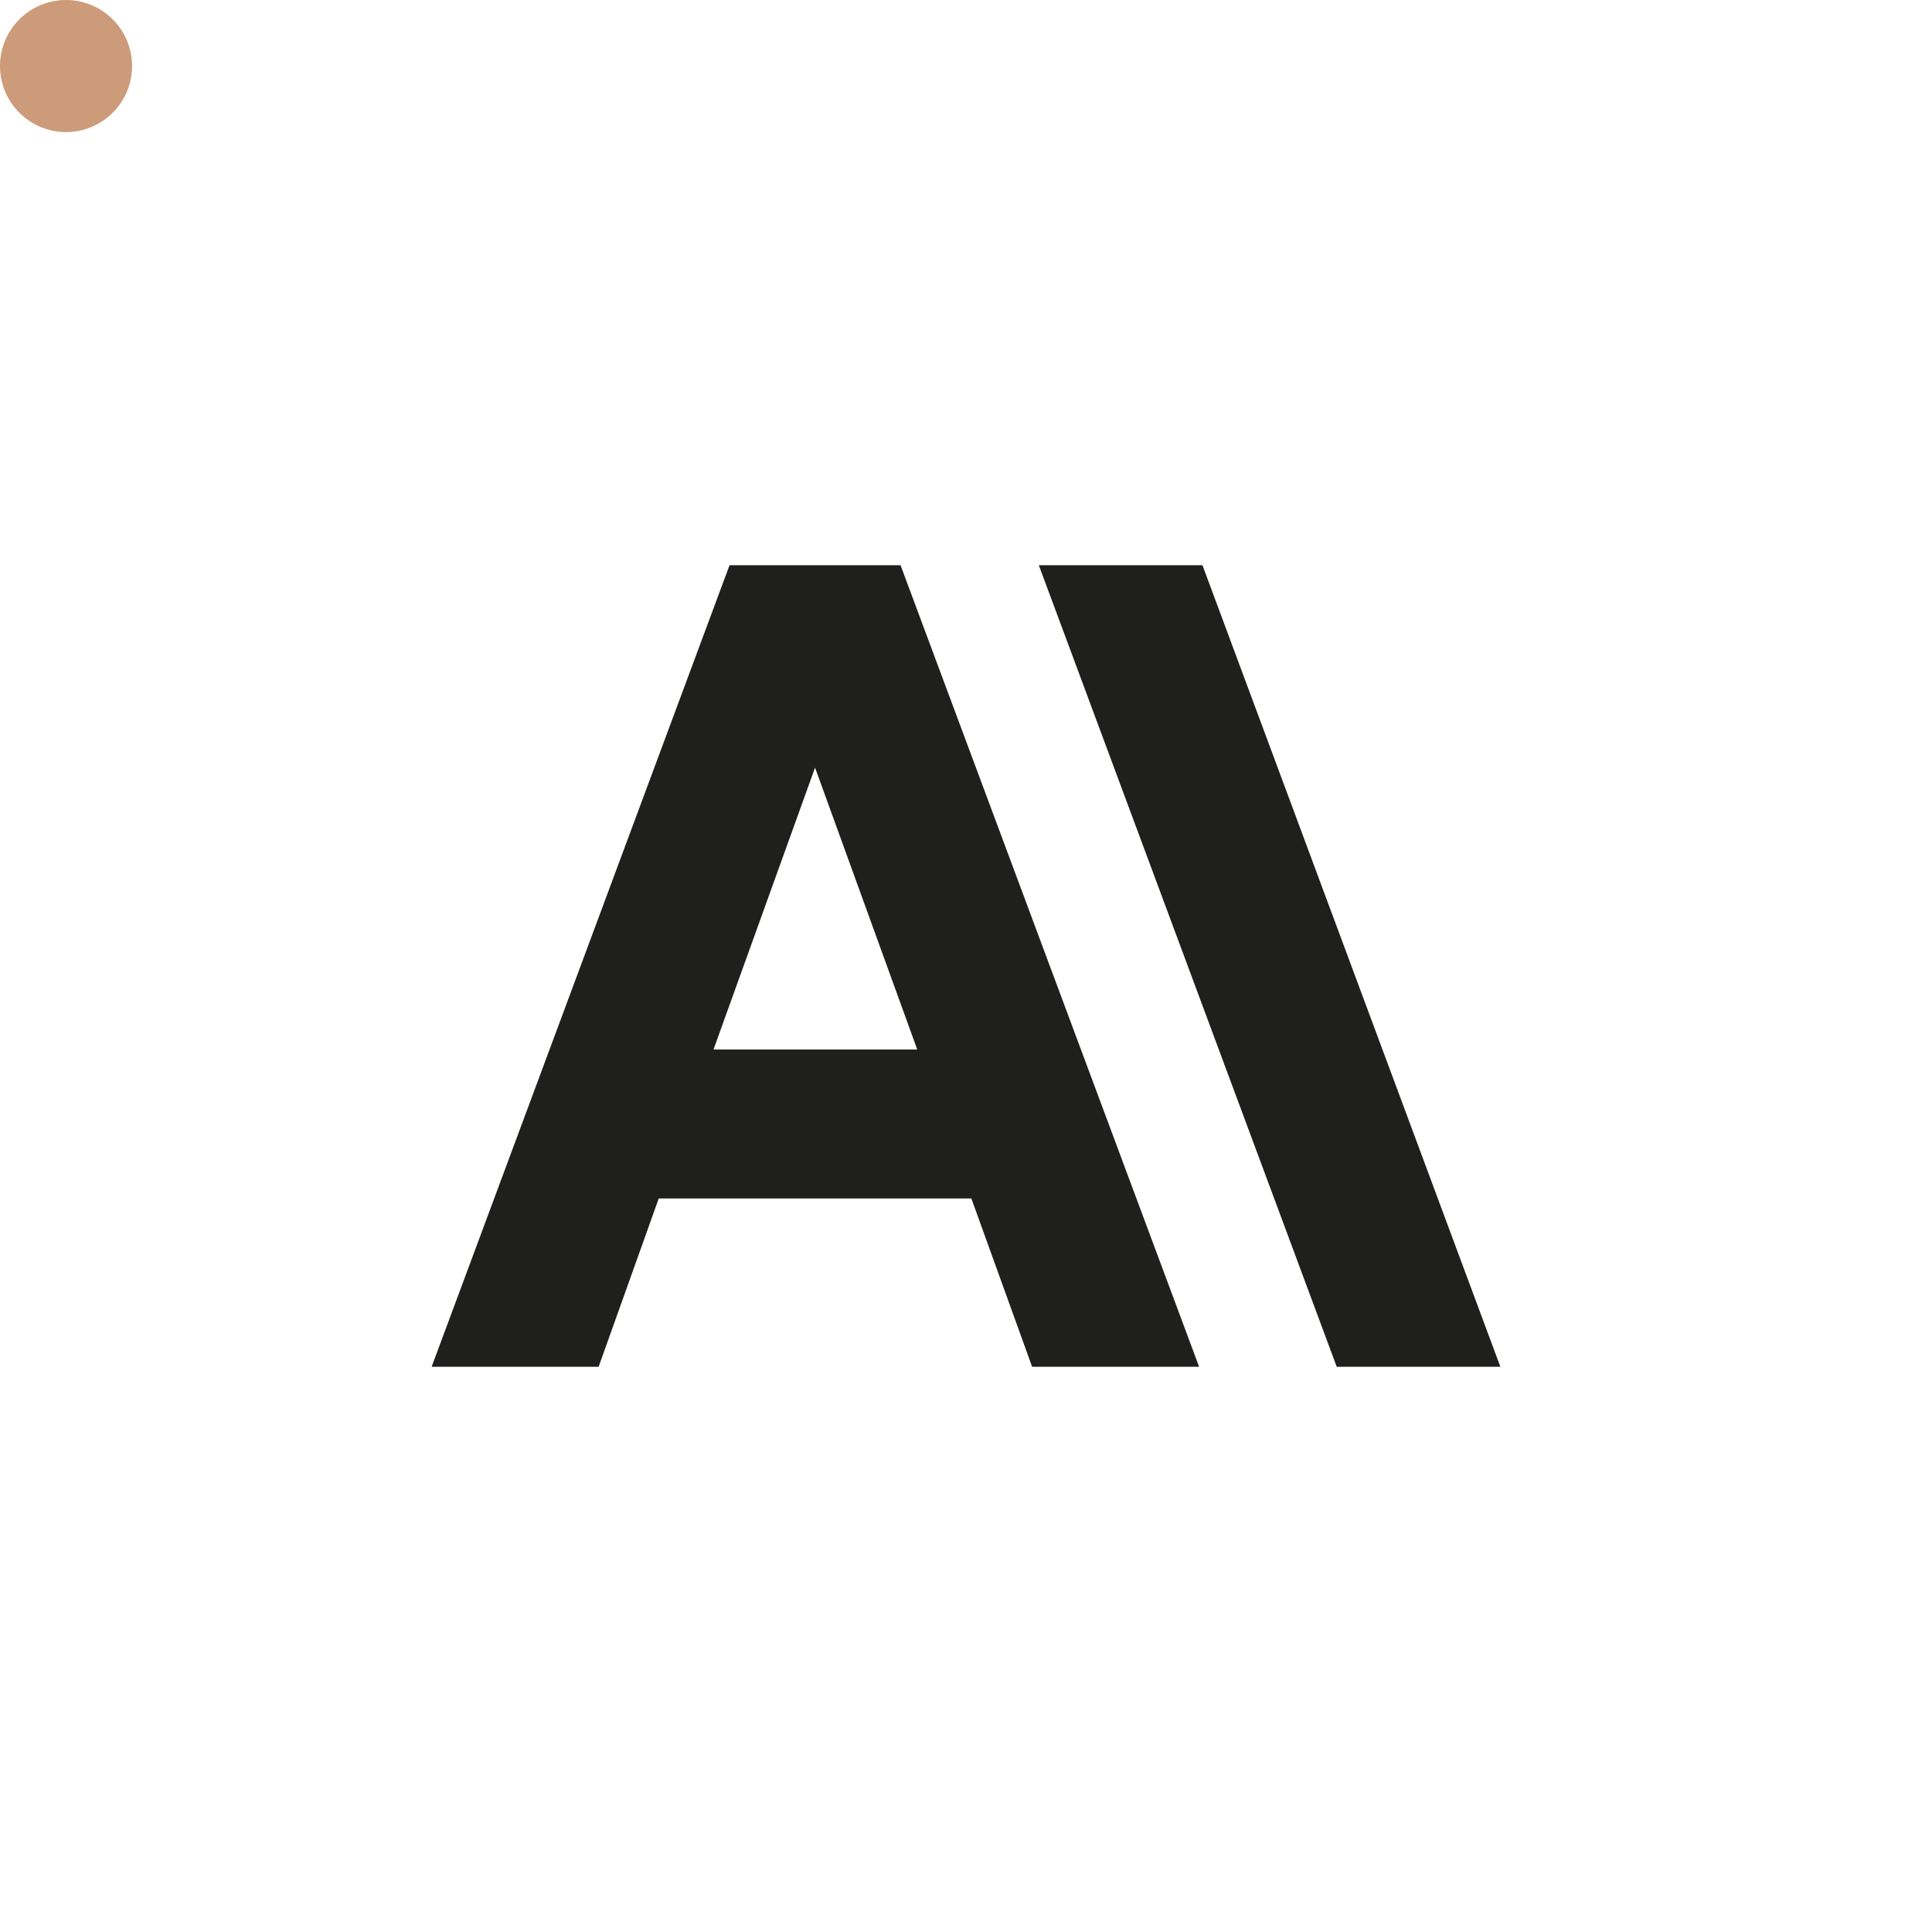
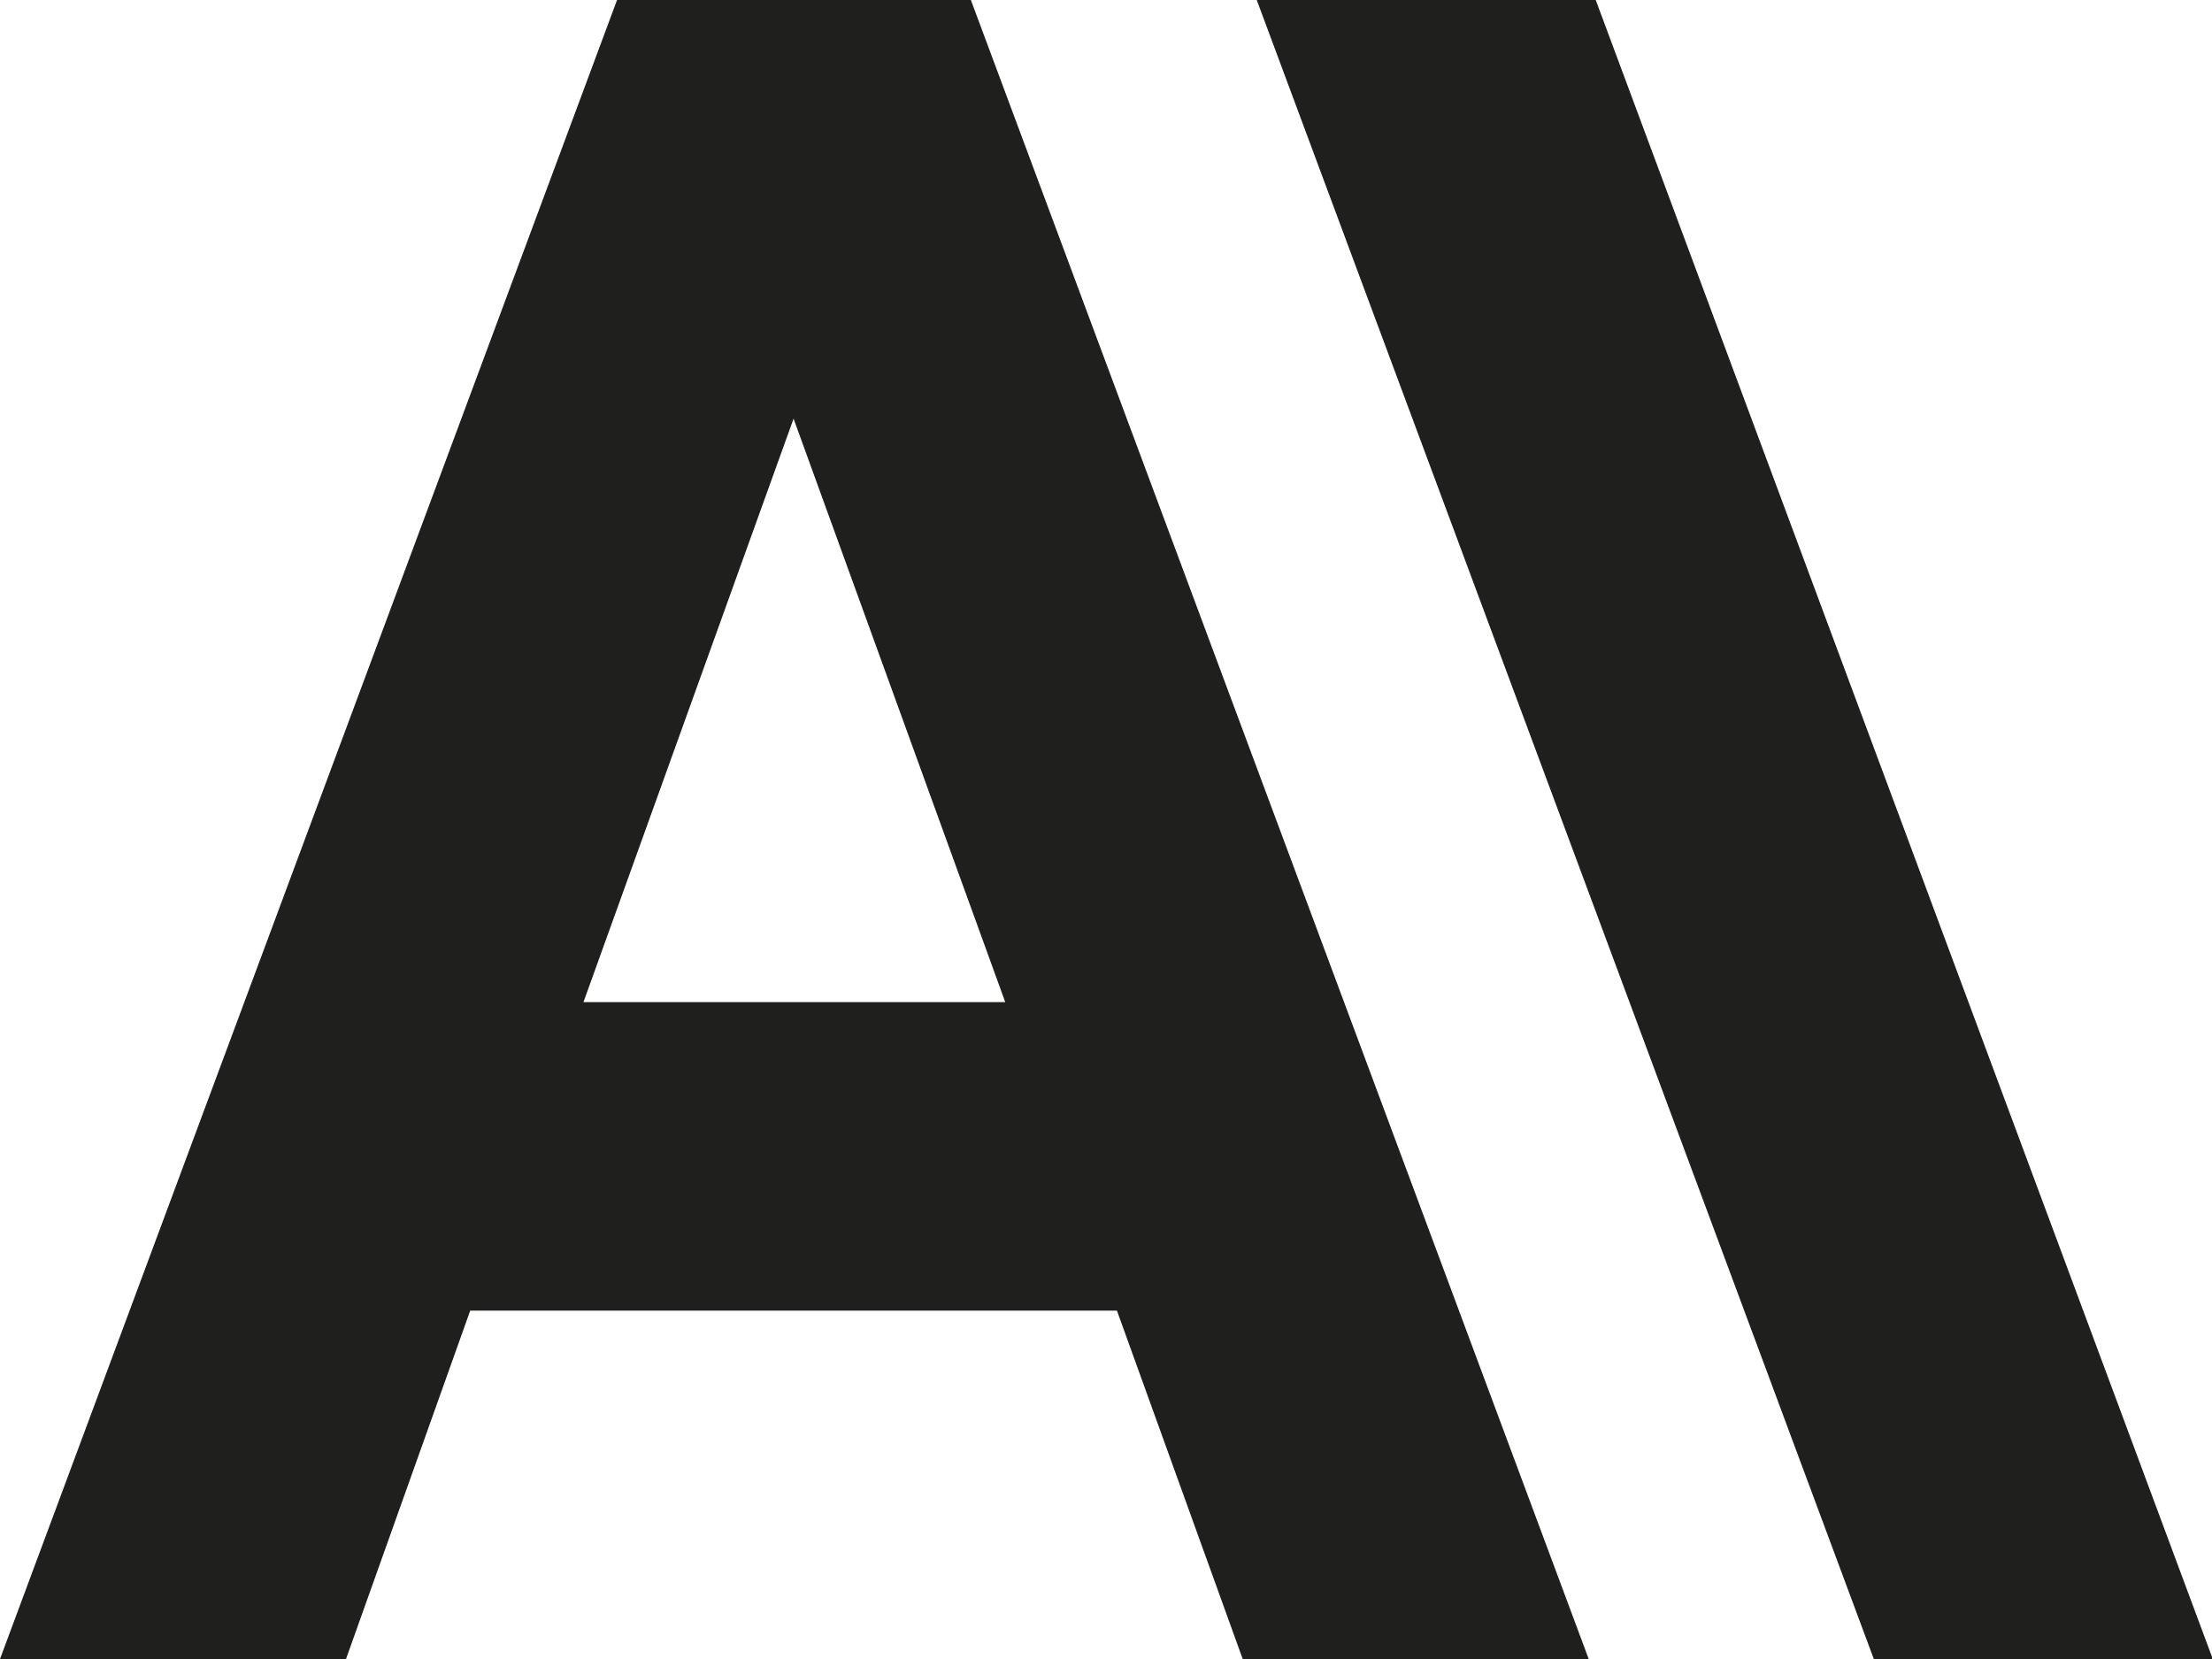
- <svg xmlns="http://www.w3.org/2000/svg" shape-rendering="geometricPrecision" text-rendering="geometricPrecision" image-rendering="optimizeQuality" fill-rule="evenodd" clip-rule="evenodd" viewBox="0 0 512 512">
-   <rect fill="#CC9B7A" width="35" height="35" rx="104.187" ry="105.042" />
-   <path fill="#1F1F1E" fill-rule="nonzero" d="M318.663 149.787h-43.368l78.952 212.423 43.368.004-78.952-212.427zm-125.326 0l-78.952 212.427h44.255l15.932-44.608 82.846-.004 16.107 44.612h44.255l-79.126-212.427h-45.317zm-4.251 128.341l26.91-74.701 27.083 74.701h-53.993z" />
+ <svg xmlns="http://www.w3.org/2000/svg" version="1.1" id="Layer_1" shape-rendering="geometricPrecision" text-rendering="geometricPrecision" image-rendering="optimizeQuality" x="0px" y="0px" viewBox="0 0 283.2 212.4" style="enable-background:new 0 0 283.2 212.4;" xml:space="preserve">
+   <style type="text/css">
+ 	.st0{fill:#1F1F1E;}
+ </style>
+   <path class="st0" d="M204.3,0h-43.4l79,212.4l43.4,0L204.3,0L204.3,0z M79,0L0,212.4h44.3l15.9-44.6l82.8,0l16.1,44.6h44.3L124.3,0  L79,0L79,0z M74.7,128.3l26.9-74.7l27.1,74.7H74.7L74.7,128.3z" />
</svg>
